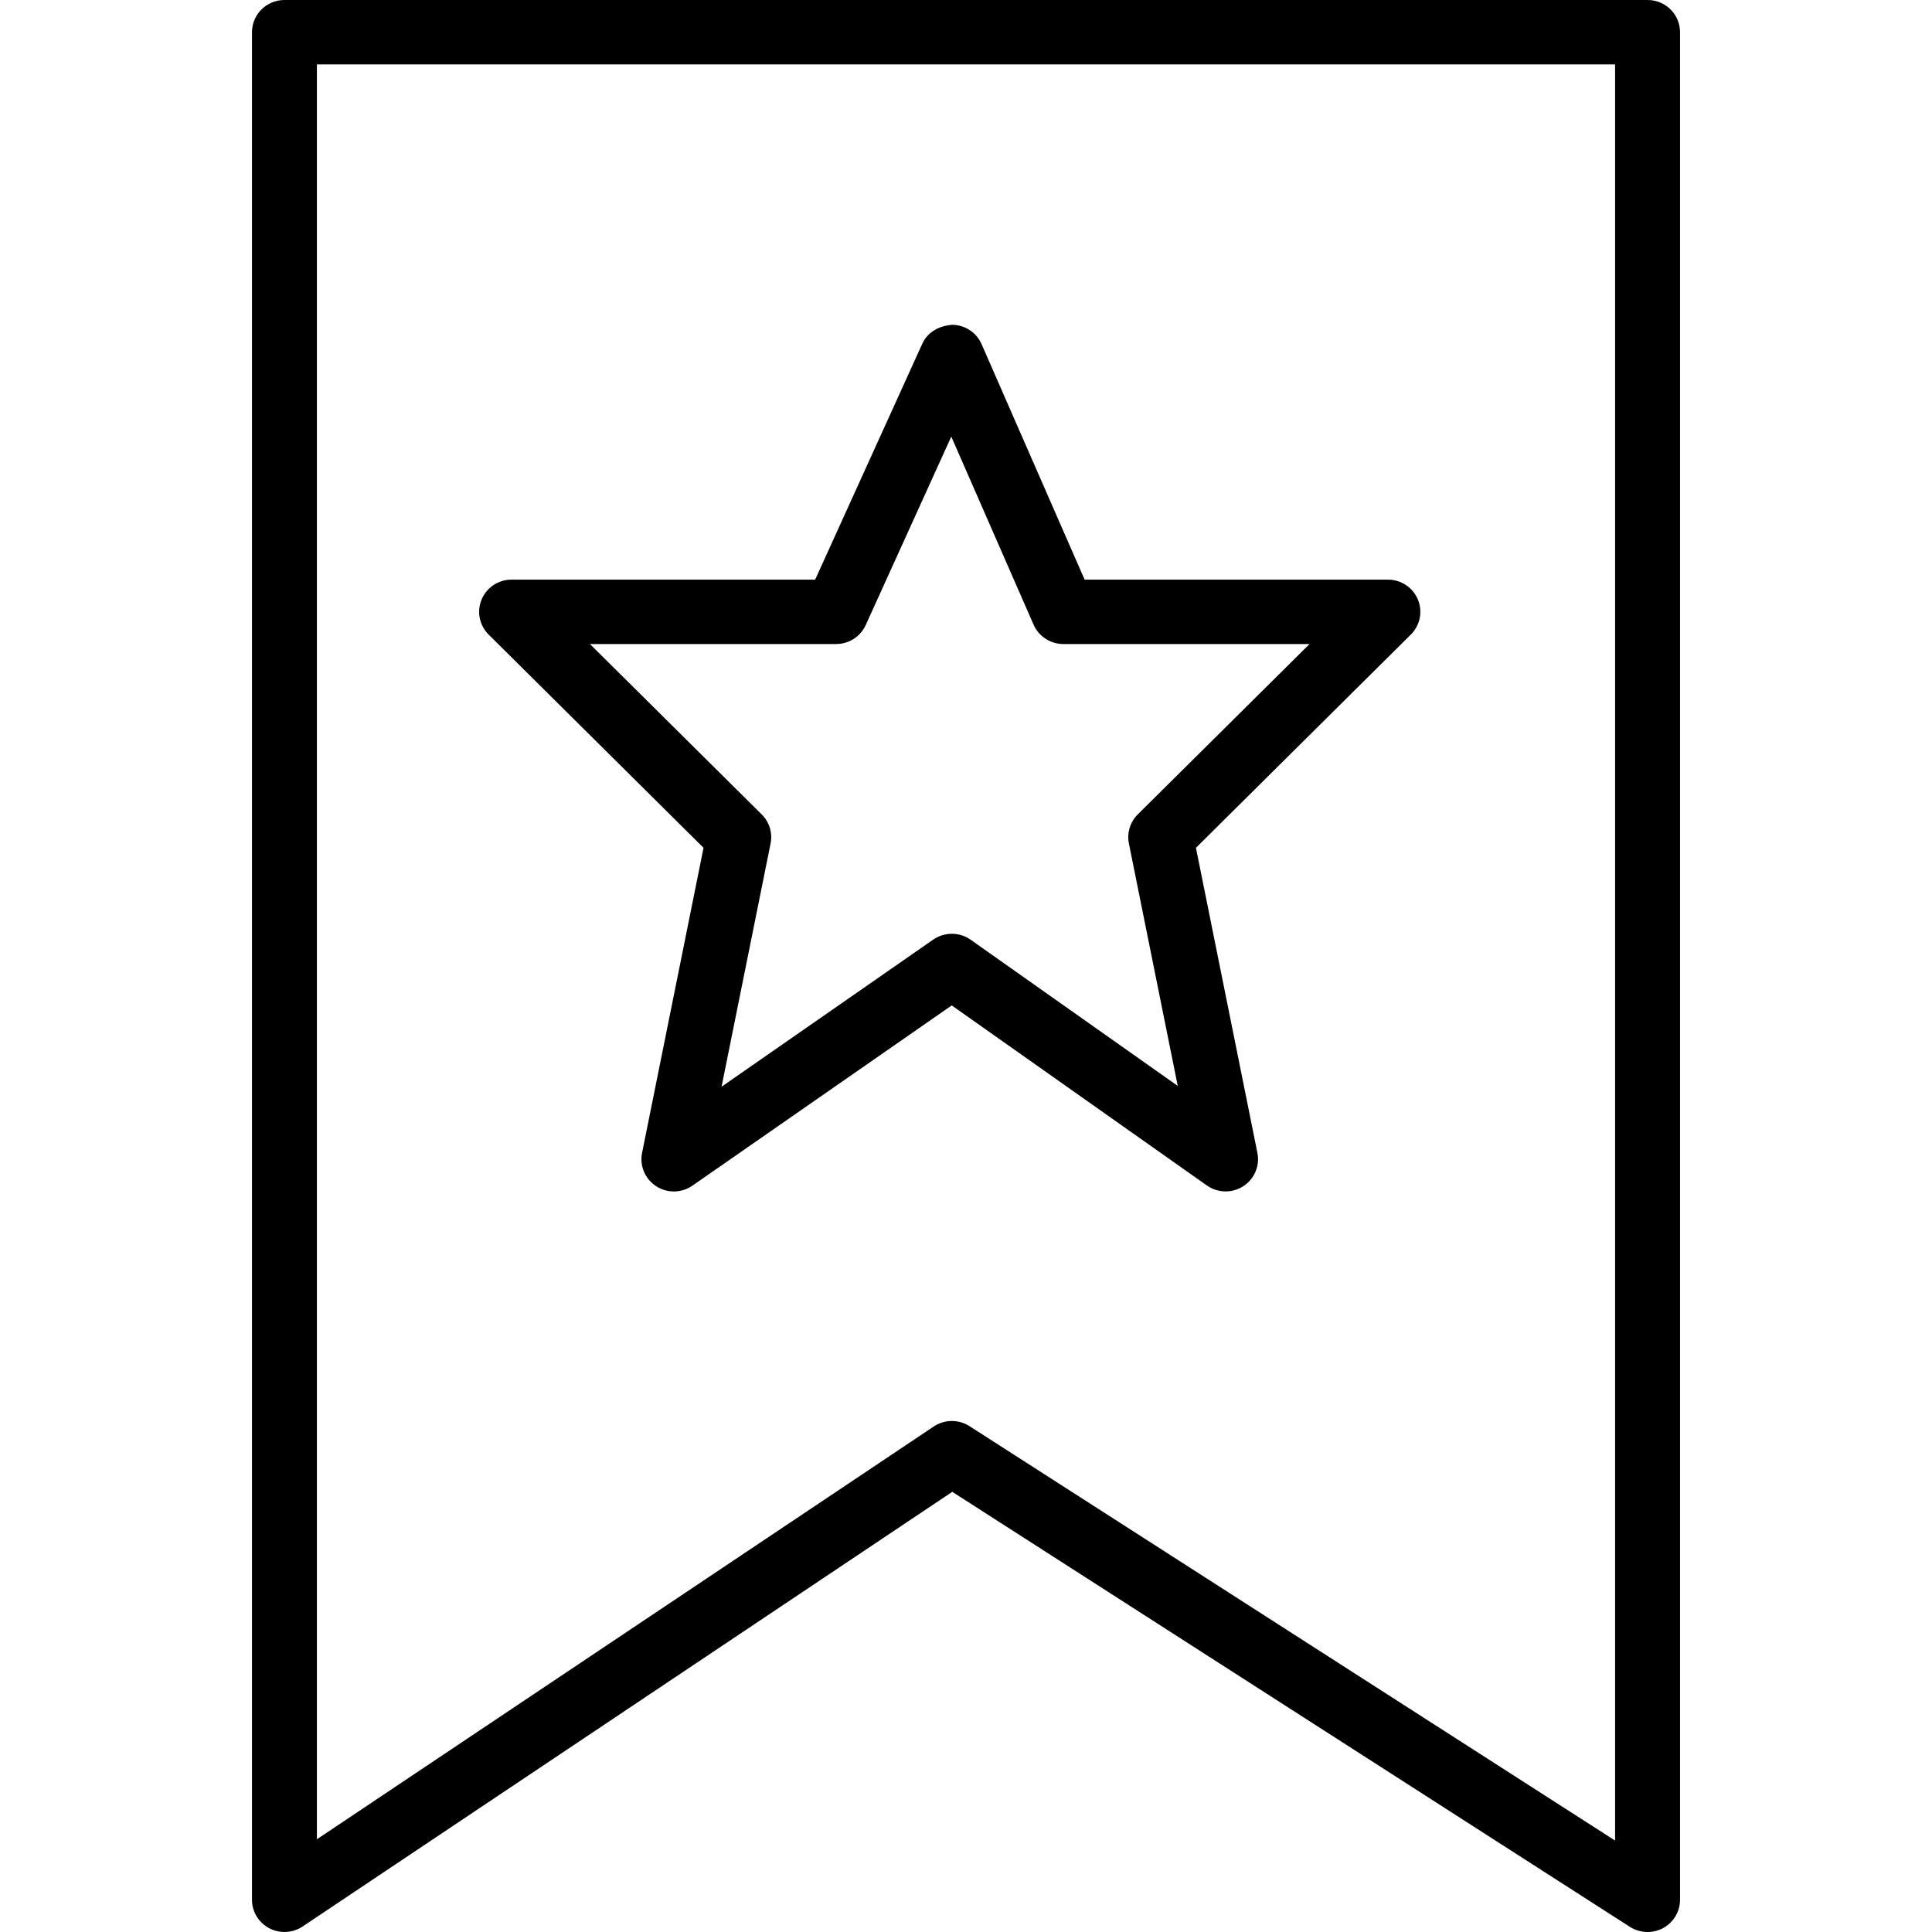
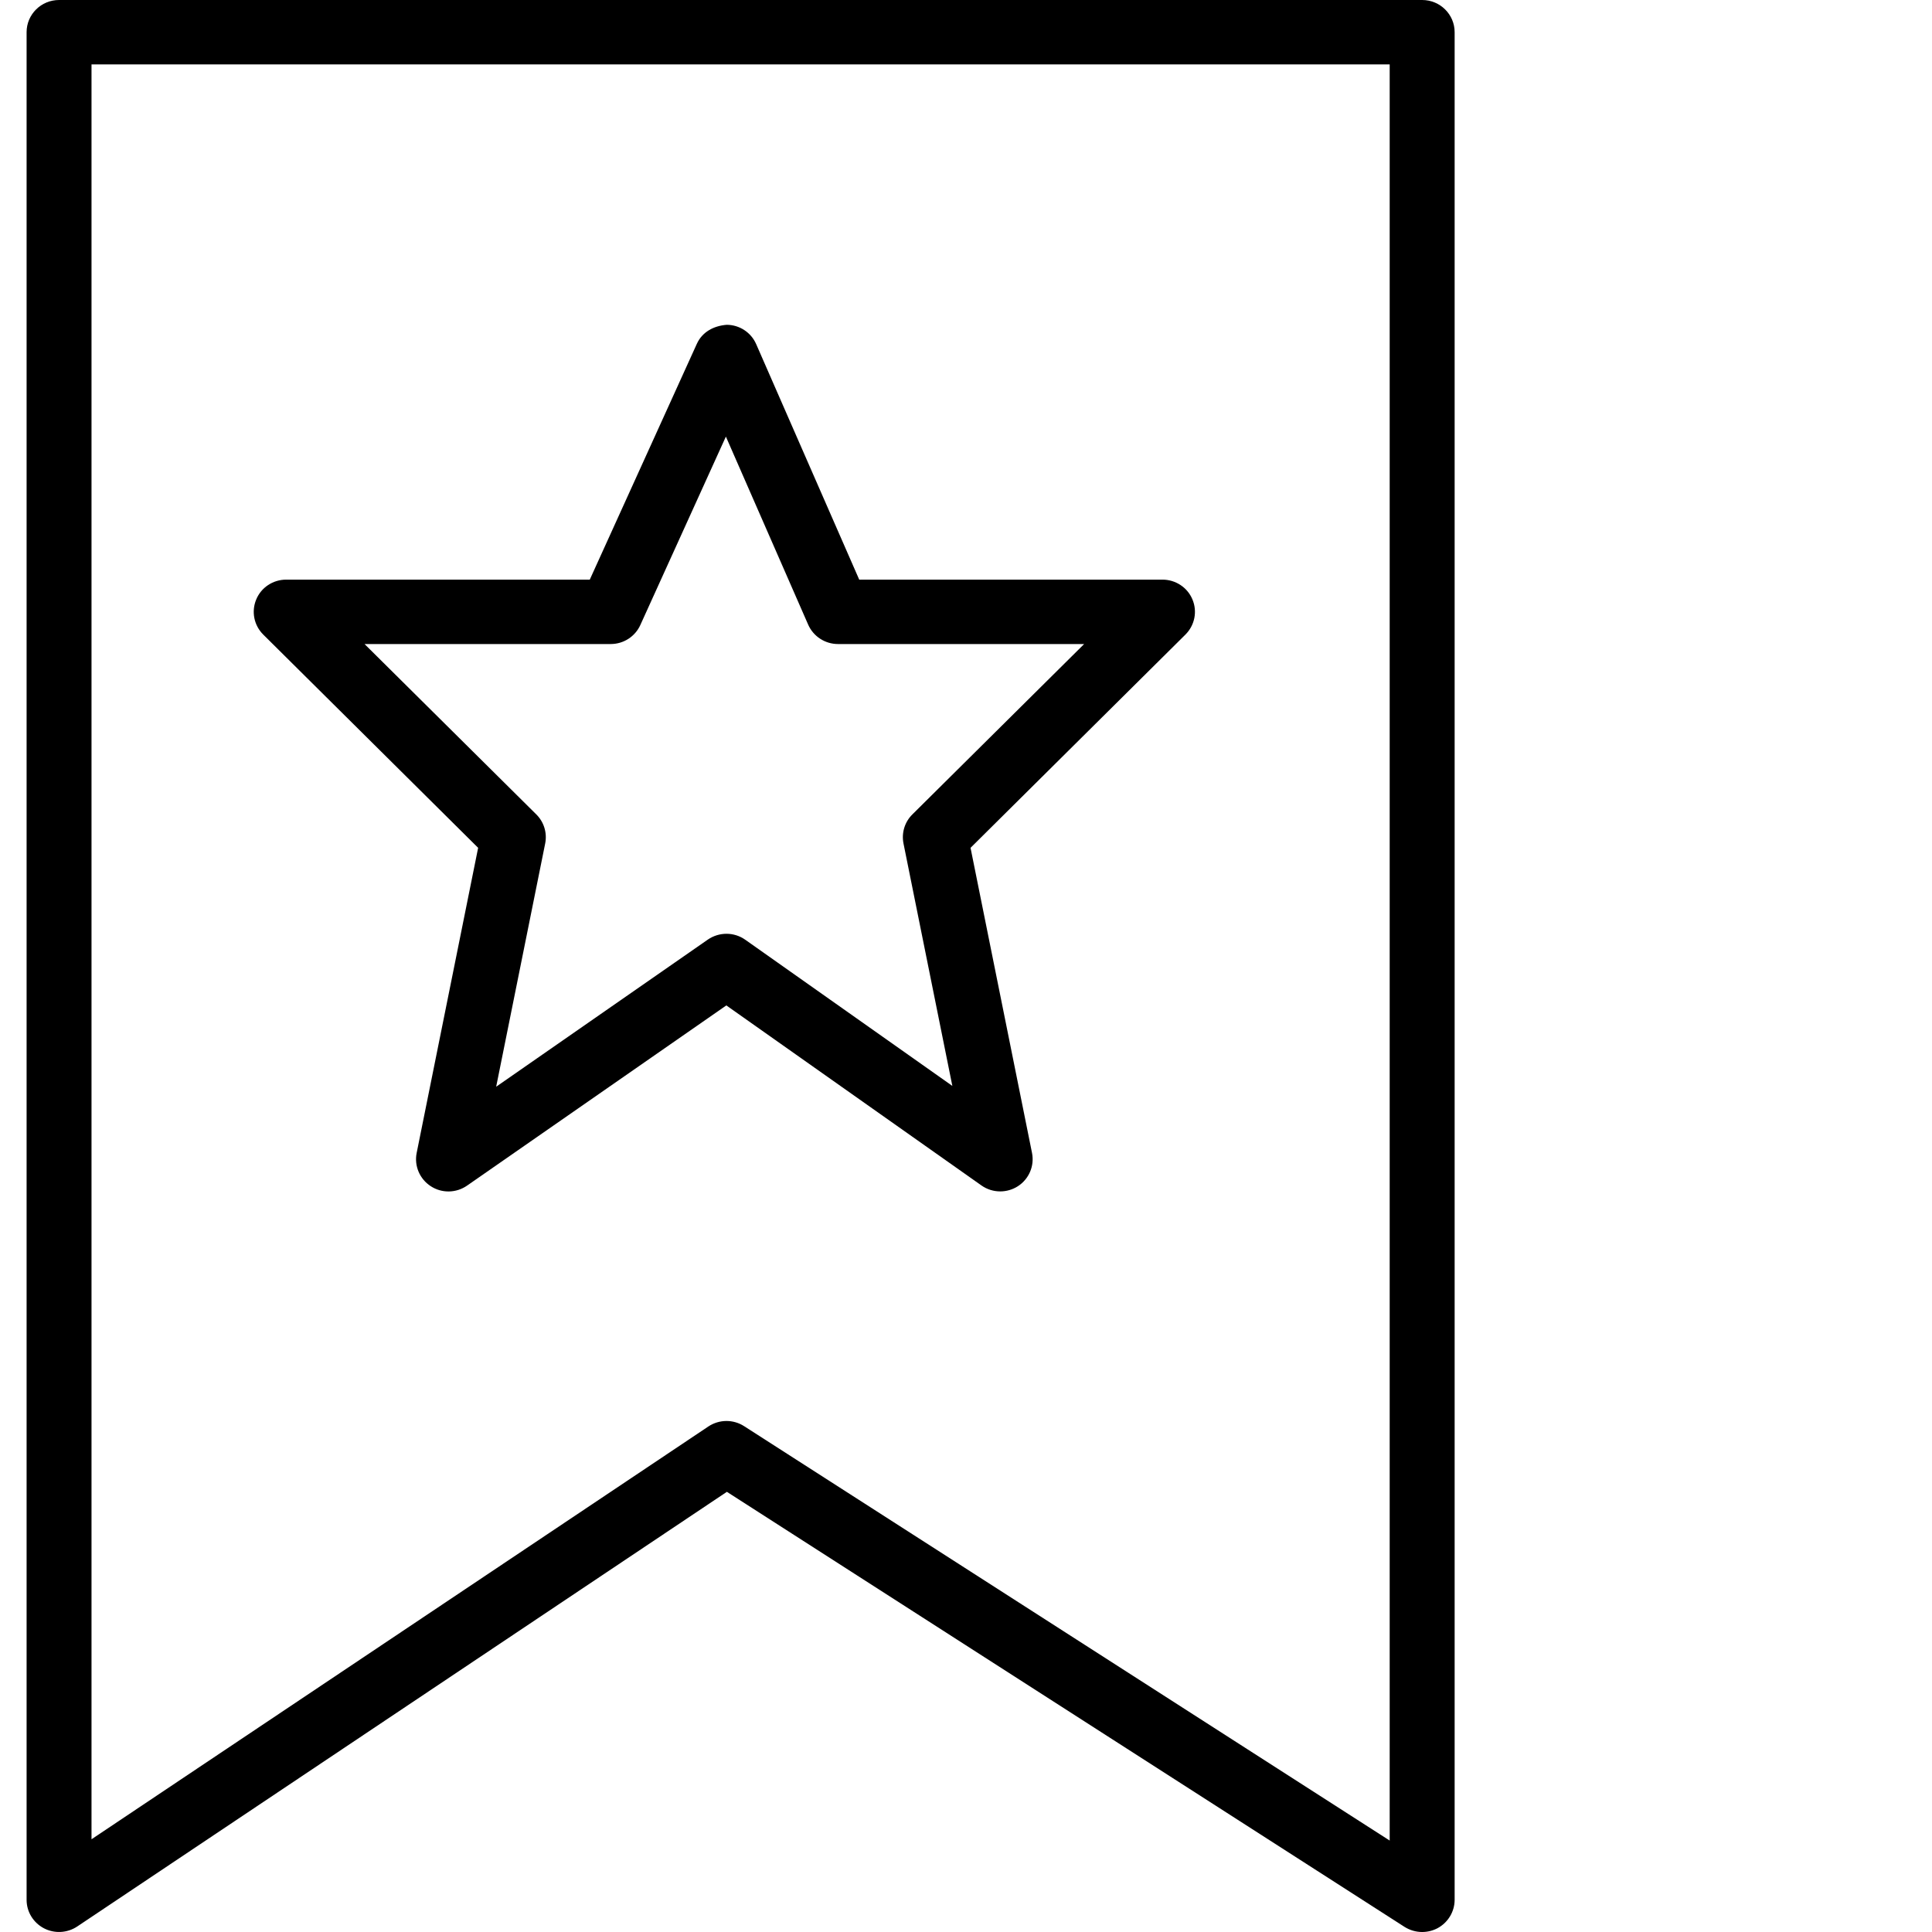
- <svg xmlns="http://www.w3.org/2000/svg" version="1.1" id="layers" x="0px" y="0px" width="60px" height="60px" viewBox="0 0 60 60" style="enable-background:new 0 0 60 60;" xml:space="preserve">
-   <style type="text/css">
- 	.st0{fill-rule:evenodd;clip-rule:evenodd;fill:#231F20;}
- 	.st1{fill:#231F20;}
- 	.st2{fill-rule:evenodd;clip-rule:evenodd;}
- 	.st3{fill:#202020;}
- </style>
-   <path class="st2" d="M51.648,59.88C51.497,59.96,51.332,60,51.167,60c-0.191,0-0.381-0.054-0.548-0.159L29.574,46.33L9.398,59.829  c-0.311,0.207-0.71,0.226-1.037,0.054c-0.329-0.175-0.535-0.512-0.535-0.882V0.999C7.826,0.448,8.277,0,8.834,0h42.333  c0.557,0,1.008,0.448,1.008,0.999v58.002C52.174,59.367,51.972,59.703,51.648,59.88z M50.158,2H9.842v55.12l19.156-12.819  c0.17-0.113,0.367-0.171,0.564-0.171c0.19,0,0.381,0.054,0.547,0.161l20.049,12.869V2z M21.507,36.819  c-0.339,0.236-0.785,0.245-1.13,0.019c-0.344-0.223-0.518-0.632-0.437-1.033l1.909-9.475l-6.673-6.622  c-0.289-0.287-0.375-0.716-0.219-1.09c0.155-0.376,0.524-0.617,0.931-0.617h9.428l3.326-7.325c0.165-0.362,0.513-0.556,0.926-0.589  c0.398,0.001,0.759,0.238,0.917,0.603l3.199,7.311h9.418c0.407,0,0.776,0.242,0.931,0.617c0.157,0.374,0.07,0.802-0.219,1.09  l-6.673,6.622l1.909,9.475c0.081,0.403-0.094,0.813-0.44,1.035C38.445,36.946,38.253,37,38.063,37c-0.205,0-0.409-0.061-0.584-0.185  l-7.922-5.591L21.507,36.819z M30.147,29.186l6.429,4.538l-1.517-7.528c-0.066-0.329,0.037-0.668,0.275-0.903l5.335-5.292h-7.646  c-0.401,0-0.765-0.238-0.925-0.603l-2.555-5.839l-2.657,5.852c-0.163,0.359-0.523,0.59-0.919,0.59h-7.646l5.335,5.292  c0.238,0.236,0.341,0.575,0.275,0.903l-1.522,7.553l6.573-4.569C29.333,28.939,29.797,28.938,30.147,29.186z" />
+ <svg xmlns="http://www.w3.org/2000/svg" width="60px" height="60px" viewBox="0 0 60 60" version="1.1">
+   <description>Created with Sketch (http://www.bohemiancoding.com/sketch)</description>
+   <defs />
+   <g id="Page-1" stroke="none" stroke-width="1" fill-rule="evenodd">
+     <g id="bookmark" transform="translate(1, 0)">
+       <path d="M43.648,59.88 C43.497,59.96 43.332,60 43.167,60 C42.976,60 42.786,59.946 42.619,59.841 L21.574,46.33 L1.398,59.829 C1.087,60.036 0.688,60.055 0.361,59.883 C0.032,59.708 -0.174,59.371 -0.174,59.001 L-0.174,0.999 C-0.174,0.448 0.277,0 0.834,0 L43.167,0 C43.724,0 44.175,0.448 44.175,0.999 L44.175,59.001 C44.174,59.367 43.972,59.703 43.648,59.88 L43.648,59.88 Z M42.158,2 L1.842,2 L1.842,57.12 L20.998,44.301 C21.168,44.188 21.365,44.13 21.562,44.13 C21.752,44.13 21.943,44.184 22.109,44.291 L42.158,57.16 L42.158,2 L42.158,2 Z M13.507,36.819 C13.168,37.055 12.722,37.064 12.377,36.838 C12.033,36.615 11.859,36.206 11.94,35.805 L13.849,26.33 L7.176,19.708 C6.887,19.421 6.801,18.992 6.957,18.618 C7.112,18.242 7.481,18.001 7.888,18.001 L17.316,18.001 L20.642,10.676 C20.807,10.314 21.155,10.12 21.568,10.087 C21.966,10.088 22.327,10.325 22.485,10.69 L25.684,18.001 L35.102,18.001 C35.509,18.001 35.878,18.243 36.033,18.618 C36.19,18.992 36.103,19.42 35.814,19.708 L29.141,26.33 L31.05,35.805 C31.131,36.208 30.956,36.618 30.61,36.84 C30.445,36.946 30.253,37 30.063,37 C29.858,37 29.654,36.939 29.479,36.815 L21.557,31.224 L13.507,36.819 L13.507,36.819 Z M22.147,29.186 L28.576,33.724 L27.059,26.196 C26.993,25.867 27.096,25.528 27.334,25.293 L32.669,20.001 L25.023,20.001 C24.622,20.001 24.258,19.763 24.098,19.398 L21.543,13.559 L18.886,19.411 C18.723,19.77 18.363,20.001 17.967,20.001 L10.321,20.001 L15.656,25.293 C15.894,25.529 15.997,25.868 15.931,26.196 L14.409,33.749 L20.982,29.18 C21.333,28.939 21.797,28.938 22.147,29.186 L22.147,29.186 Z" id="Shape" />
+     </g>
+   </g>
</svg>
